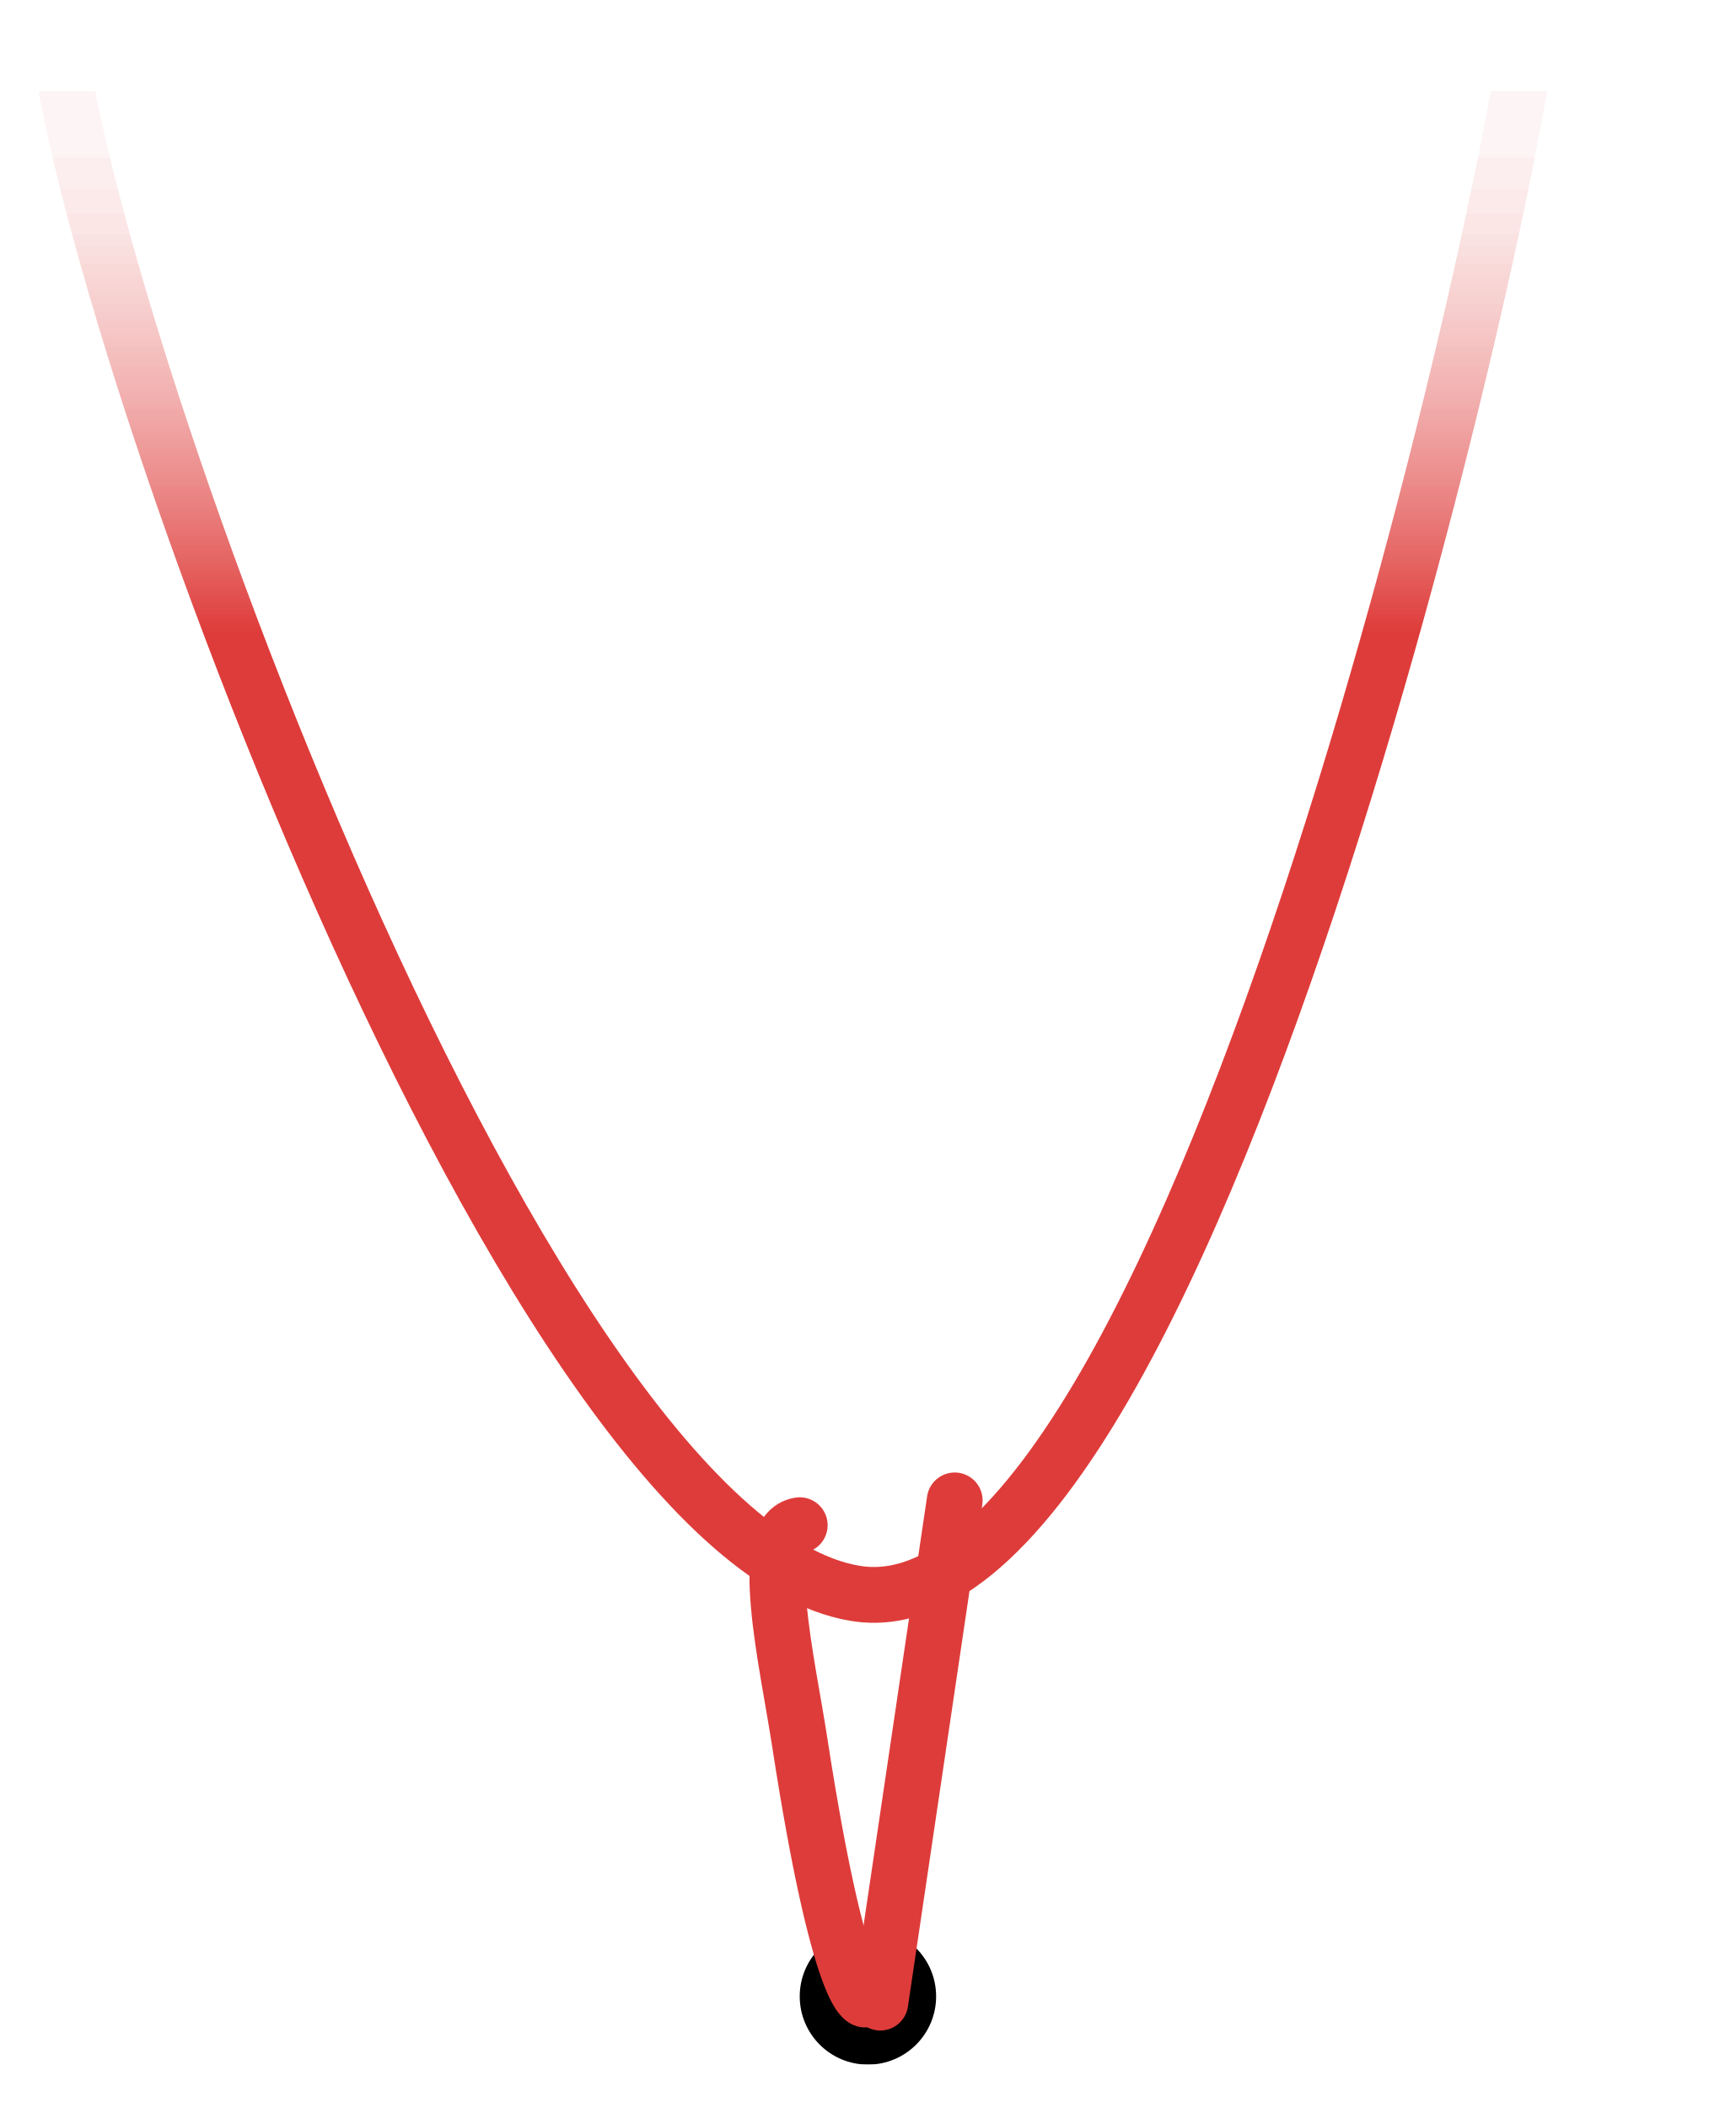
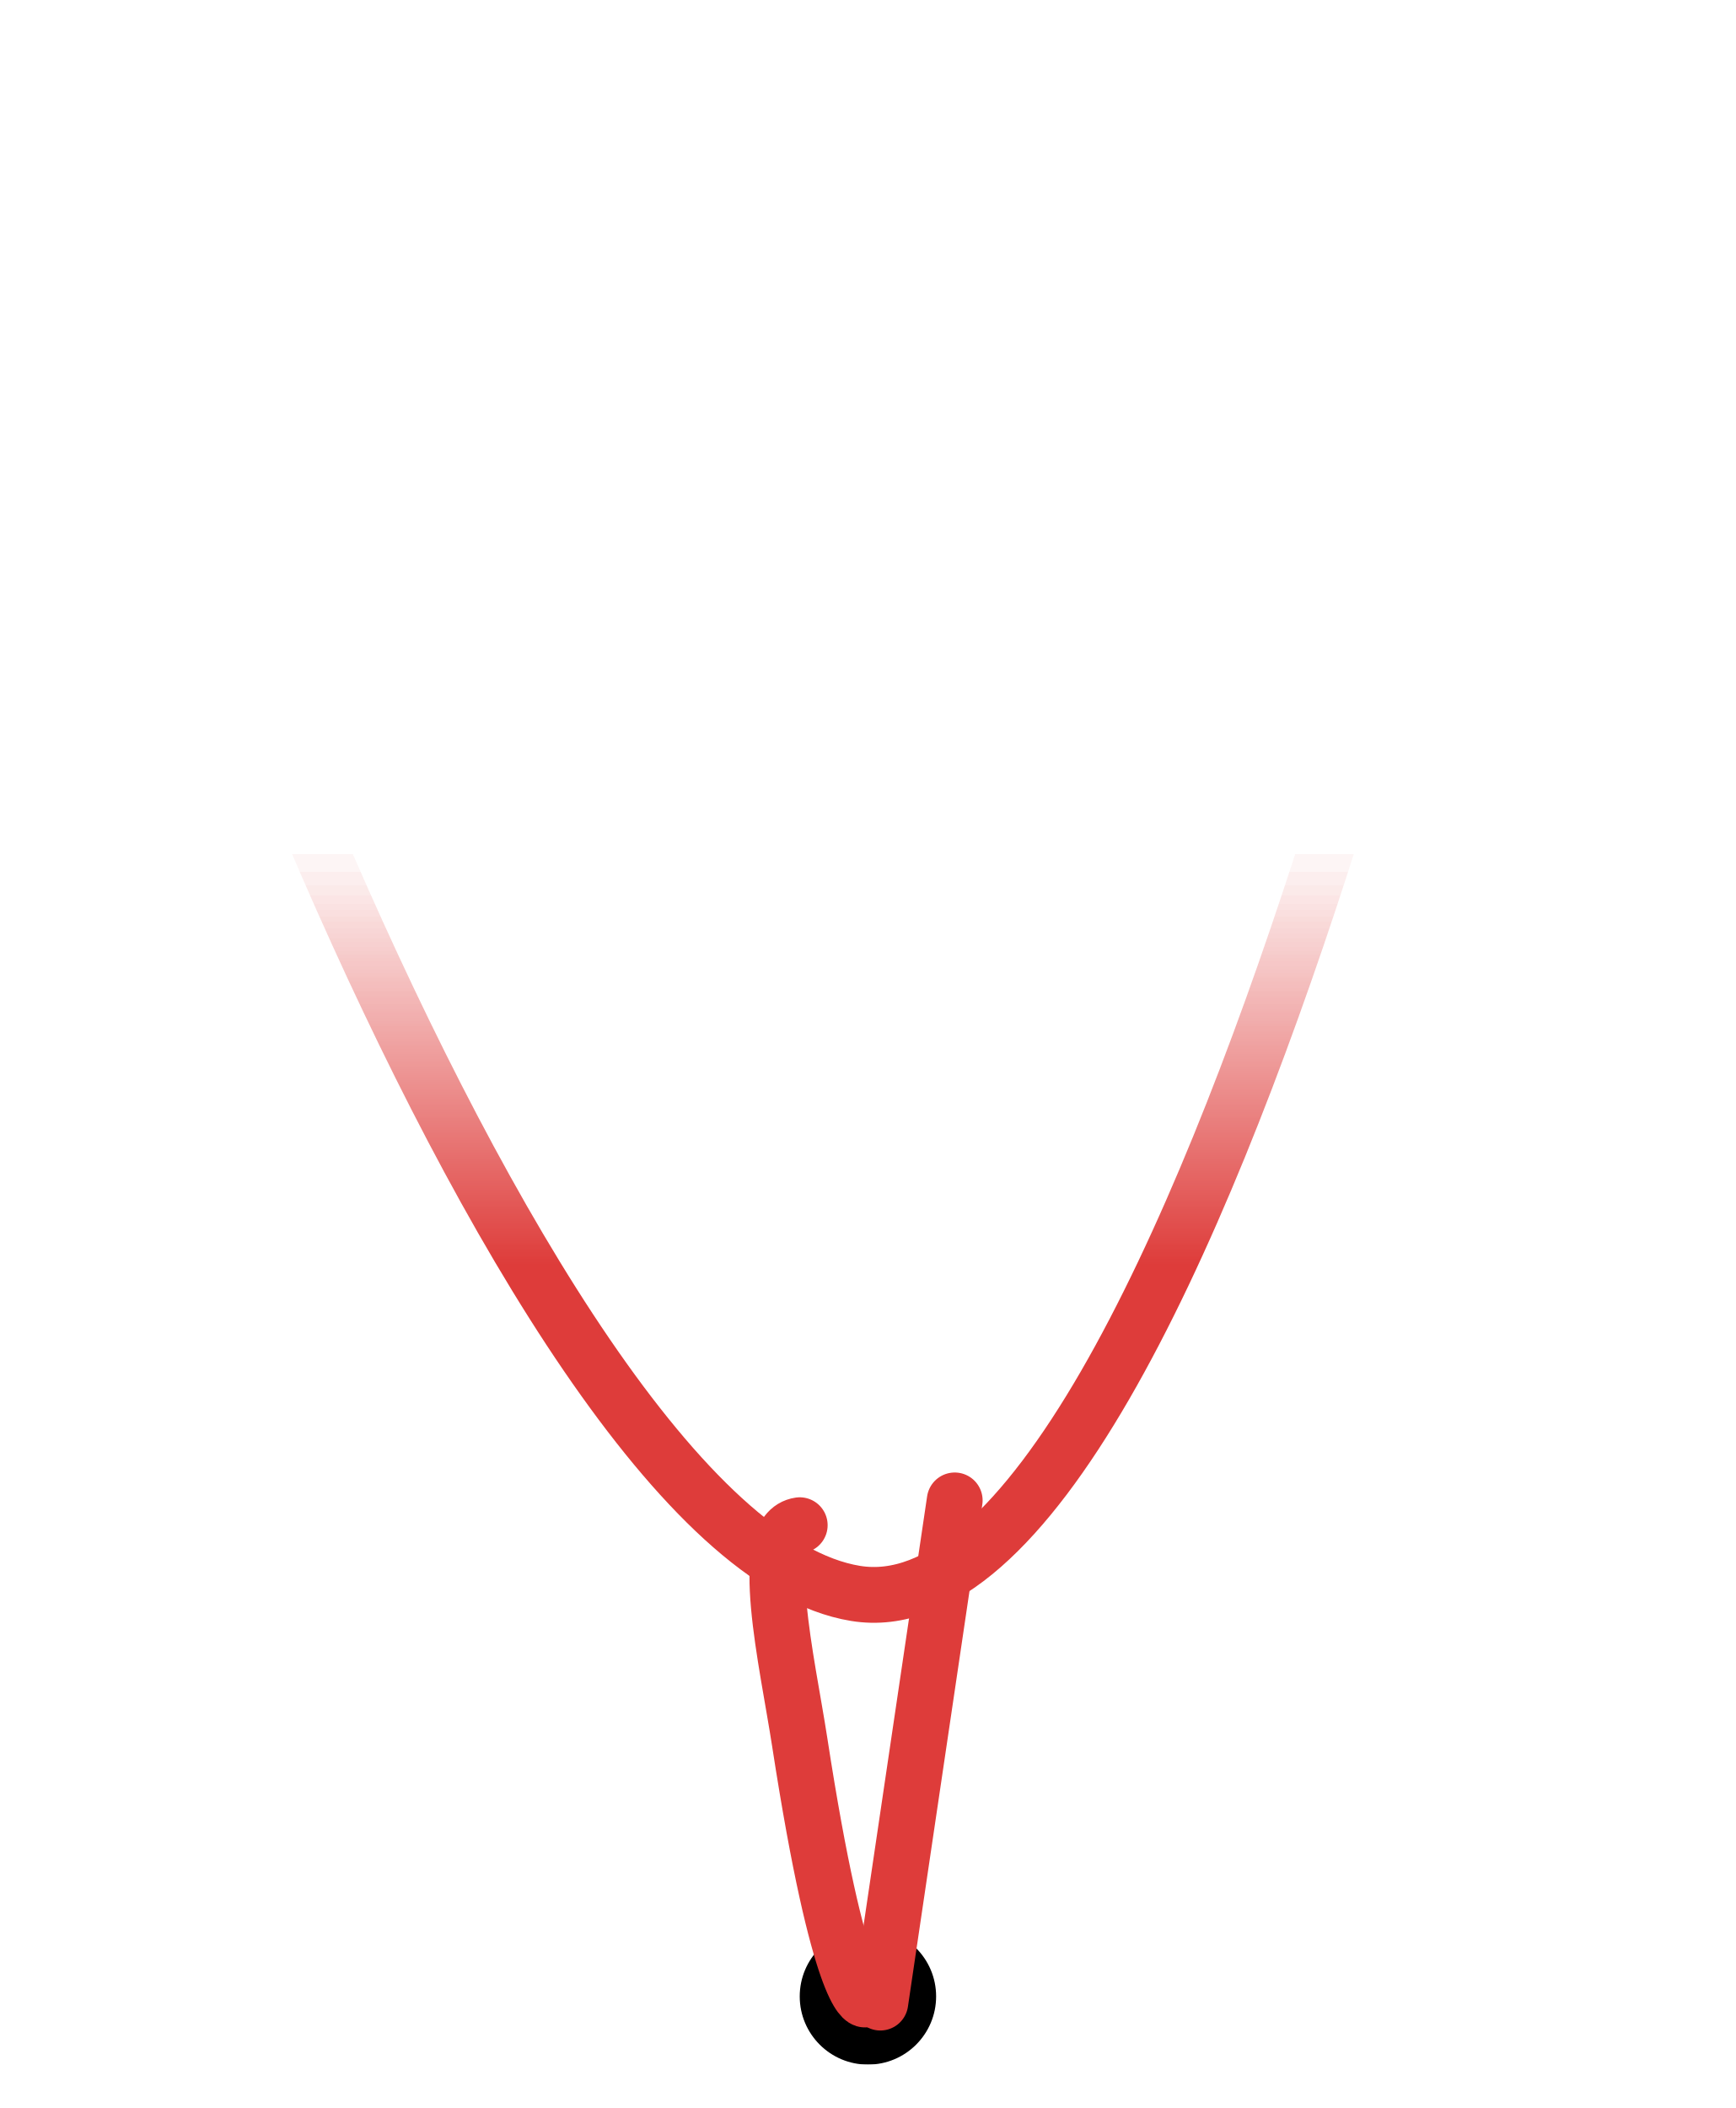
<svg xmlns="http://www.w3.org/2000/svg" version="1.1" id="Layer_1" x="0px" y="0px" viewBox="0 0 280 340" style="enable-background:new 0 0 280 340;" xml:space="preserve">
  <style type="text/css">
	.st0{filter:url(#Adobe_OpacityMaskFilter);}
	.st1{fill:url(#SVGID_2_);}
	.st2{mask:url(#SVGID_1_);}
	.st3{fill:none;stroke:#DE3C3A;stroke-width:9;stroke-miterlimit:10;}
	.st4{fill:none;stroke:#DE3C3A;stroke-width:9;stroke-linecap:round;stroke-miterlimit:10;}
</style>
  <defs>
    <filter id="Adobe_OpacityMaskFilter" filterUnits="userSpaceOnUse" x="4.5" y="0" width="247" height="333">
      <feColorMatrix type="matrix" values="1 0 0 0 0  0 1 0 0 0  0 0 1 0 0  0 0 0 1 0" />
    </filter>
  </defs>
  <mask maskUnits="userSpaceOnUse" x="4.5" y="0" width="247" height="333" id="SVGID_1_">
    <g class="st0">
      <linearGradient id="SVGID_2_" gradientUnits="userSpaceOnUse" x1="140" y1="340" x2="140" y2="-9.094947e-13">
-         <stop offset="0.7" style="stop-color:#FFFFFF" />
-         <stop offset="0.733" style="stop-color:#CBCBCB" />
-         <stop offset="0.772" style="stop-color:#969696" />
-         <stop offset="0.811" style="stop-color:#686868" />
-         <stop offset="0.85" style="stop-color:#434343" />
-         <stop offset="0.888" style="stop-color:#252525" />
-         <stop offset="0.926" style="stop-color:#111111" />
-         <stop offset="0.964" style="stop-color:#040404" />
-         <stop offset="1" style="stop-color:#000000" />
+         <stop offset="0.4" style="stop-color:#FFFFFF" />
+         <stop offset="0.6" style="stop-color:#000000" />
      </linearGradient>
      <rect class="st1" width="280" height="340" />
    </g>
  </mask>
  <g class="st2">
    <path class="st3" d="M9,0c0,39,74,248,129,257S247,20,247,0" />
    <circle cx="140" cy="322" r="11" />
    <line class="st4" x1="154" y1="242" x2="142" y2="323" />
    <path class="st4" d="M139.5,322.5c0,0-4.1,0-10.5-41.5c-2-13-7-34,0-35" />
  </g>
</svg>
